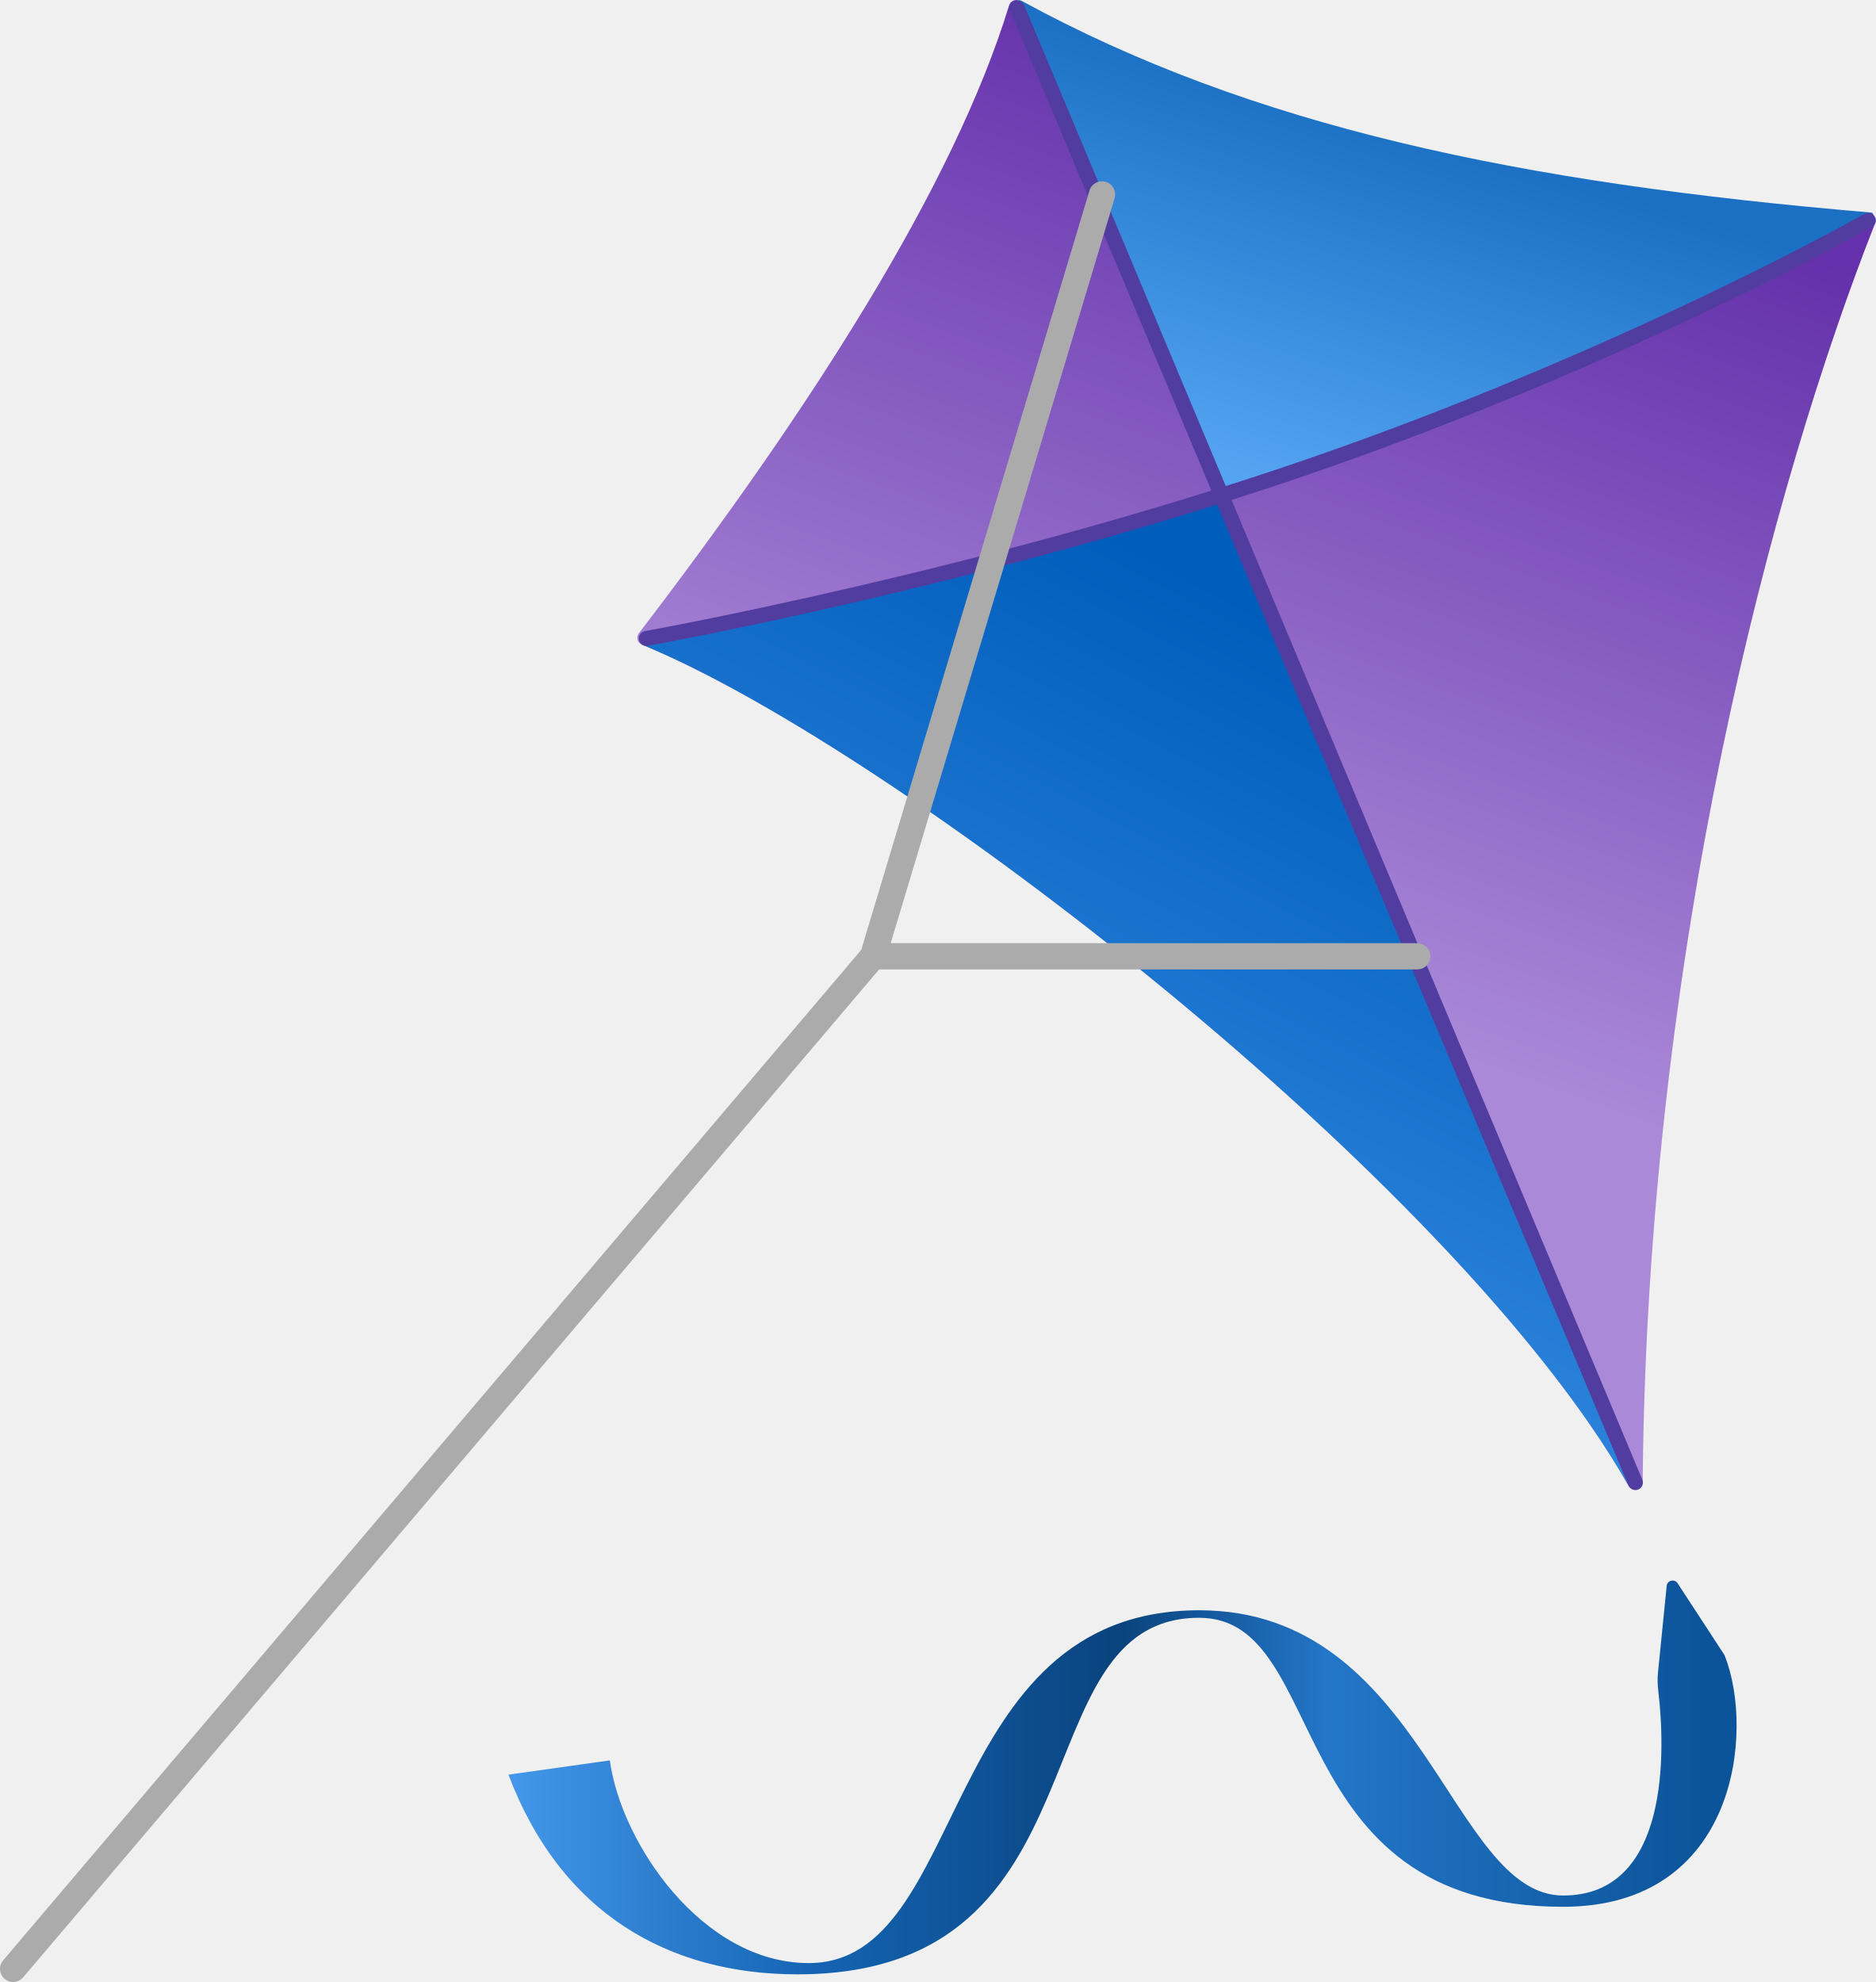
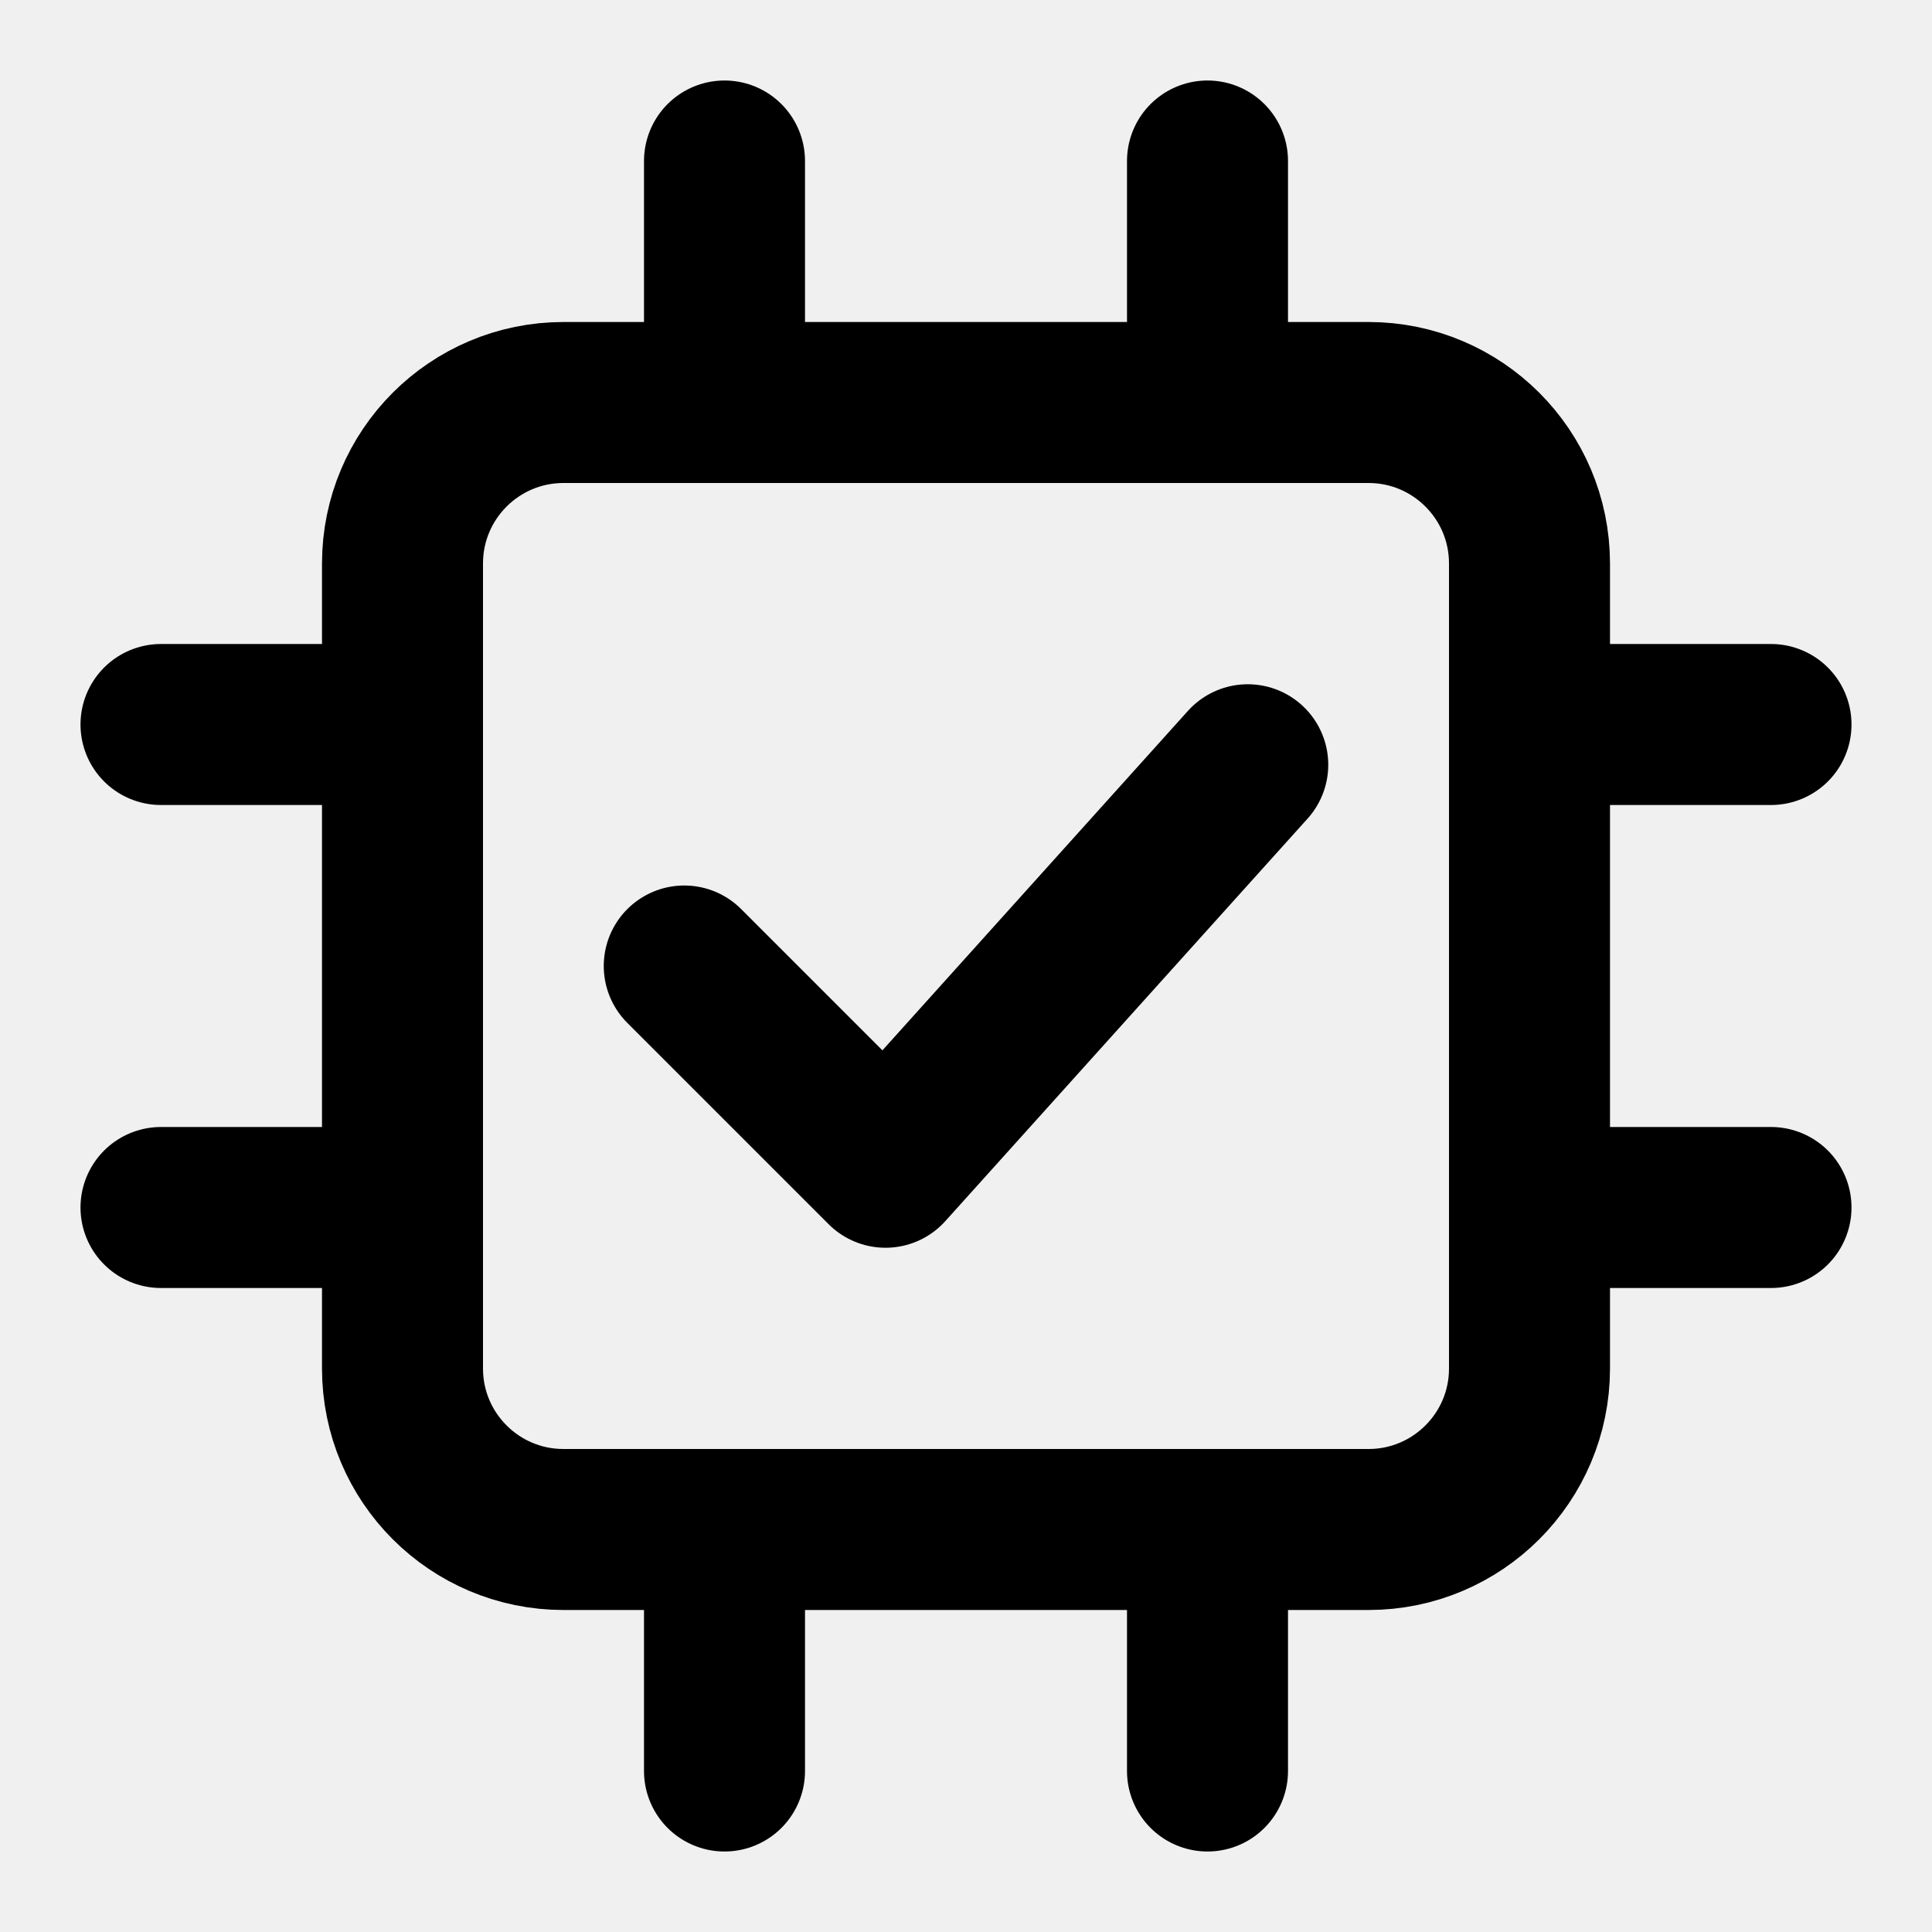
- <svg xmlns="http://www.w3.org/2000/svg" viewBox="0 0 224.43 237.166" fill="none">
-   <path d="M76.456 75.755C97.055 48.81 114.152 22.166 120.731 0.649C120.908 0.063 121.594 -0.185 122.103 0.153C144.979 15.301 186.646 25.273 223.5 25.507C224.134 25.511 224.571 26.136 224.342 26.727C212.088 57.815 197.122 113.518 196.54 177.128C196.54 178.073 195.21 178.412 194.742 177.59C173.768 140.886 106.586 89.311 76.799 77.138C76.248 76.911 76.092 76.231 76.456 75.755Z" fill="url(#paint0_linear)" />
-   <path d="M145.956 59.273C113.757 69.467 84.334 75.135 77.308 76.423C76.861 76.505 76.767 77.123 77.193 77.298C107.209 89.777 174.059 141.202 194.835 177.757C194.877 177.837 194.981 177.867 195.064 177.83C195.147 177.791 195.189 177.687 195.158 177.597L145.956 59.273Z" fill="url(#paint1_linear)" />
-   <path d="M122.197 0.086C149.76 15.121 181.615 21.874 223.875 25.432C224.135 25.455 224.228 25.81 223.989 25.934C218.585 28.712 187.623 44.467 164.633 52.905C158.47 55.166 152.275 57.263 146.174 59.198C146.039 59.24 145.894 59.174 145.842 59.045L121.563 0.655C121.397 0.262 121.823 -0.118 122.197 0.086Z" fill="url(#paint2_linear)" />
-   <path d="M121.361 0.146C121.761 -0.022 122.214 0.122 122.45 0.467L122.536 0.626L196.496 177.058L196.548 177.233C196.628 177.642 196.415 178.065 196.015 178.233C195.615 178.401 195.162 178.257 194.926 177.912L194.838 177.753L120.881 1.321L120.826 1.146C120.745 0.737 120.961 0.314 121.361 0.146Z" fill="#513C9F" />
-   <path d="M223.089 25.587C223.52 25.342 224.069 25.492 224.313 25.924C224.558 26.355 224.406 26.904 223.974 27.148V27.151H223.969C223.965 27.153 223.96 27.157 223.953 27.161C223.939 27.169 223.916 27.182 223.888 27.198C223.832 27.229 223.749 27.276 223.64 27.336C223.419 27.459 223.091 27.641 222.661 27.877C221.8 28.348 220.529 29.037 218.885 29.903C215.597 31.635 210.813 34.082 204.83 36.942C192.865 42.662 176.091 50.039 156.86 56.674C137.624 63.309 117.782 68.461 102.755 71.953C95.24 73.7 88.924 75.032 84.488 75.927C82.27 76.375 80.521 76.713 79.326 76.941C78.729 77.054 78.271 77.139 77.961 77.196C77.806 77.225 77.687 77.247 77.608 77.262C77.569 77.269 77.54 77.274 77.519 77.277C77.51 77.279 77.501 77.282 77.496 77.282H77.488L77.305 77.298C76.888 77.288 76.52 76.986 76.444 76.559C76.356 76.071 76.681 75.603 77.169 75.515H77.177C77.182 75.514 77.189 75.511 77.198 75.51C77.218 75.506 77.248 75.501 77.287 75.494C77.365 75.48 77.481 75.46 77.634 75.431C77.941 75.375 78.398 75.288 78.992 75.175C80.181 74.95 81.923 74.614 84.133 74.168C88.555 73.275 94.852 71.946 102.348 70.204C117.342 66.72 137.119 61.584 156.276 54.977C175.426 48.369 192.134 41.019 204.055 35.321C210.015 32.472 214.777 30.035 218.047 28.313C219.682 27.452 220.944 26.769 221.796 26.302C222.222 26.069 222.546 25.891 222.763 25.77C222.871 25.709 222.954 25.662 223.008 25.631C223.035 25.616 223.055 25.605 223.068 25.597C223.075 25.594 223.08 25.591 223.084 25.59L223.086 25.587H223.089Z" fill="#513C9F" />
-   <path d="M2.77 236.611C2.208 237.273 1.215 237.353 0.554 236.792C-0.107 236.23 -0.188 235.239 0.373 234.577L2.77 236.611ZM132.306 21.758C133.136 22.009 133.607 22.886 133.358 23.717L106.569 112.86H169.57L169.886 112.891C170.602 113.037 171.142 113.672 171.142 114.431C171.142 115.191 170.602 115.825 169.886 115.972L169.57 116.003H105.182L2.77 236.611L1.572 235.593L0.373 234.577L103.044 113.664L130.347 22.813C130.597 21.982 131.474 21.509 132.306 21.758Z" fill="#ABABAB" />
-   <path d="M72.964 210.65L60.835 212.356C67.123 228.985 80.021 236.249 95.413 236.249C133.141 236.249 121.625 193.585 143.482 193.585C159.342 193.585 152.899 228.165 187.02 228.165C207.848 228.165 209.927 207.183 206.372 198.156C206.351 198.101 206.331 198.051 206.299 198.002L200.718 189.455C200.355 188.887 199.471 189.101 199.409 189.776L198.369 200.135C198.297 200.856 198.317 201.574 198.401 202.293C199.253 209.45 199.804 226.818 187.02 226.818C173.54 226.818 170.297 192.686 143.482 192.686C112.032 192.686 116.075 234.902 96.764 234.902C84.022 234.902 74.304 220.531 72.964 210.65Z" fill="url(#paint3_linear)" />
-   <defs>
-     <linearGradient id="paint0_linear" x1="171.825" y1="13.834" x2="135.895" y2="112.635" gradientUnits="userSpaceOnUse">
-       <stop stop-color="#6430AB" />
-       <stop offset="1" stop-color="#AA89D8" />
-     </linearGradient>
-     <linearGradient id="paint1_linear" x1="143.981" y1="69.521" x2="97.731" y2="158.891" gradientUnits="userSpaceOnUse">
-       <stop stop-color="#005DBB" />
-       <stop offset="1" stop-color="#3D92E8" />
-     </linearGradient>
-     <linearGradient id="paint2_linear" x1="164.633" y1="13.834" x2="150.706" y2="57.396" gradientUnits="userSpaceOnUse">
-       <stop stop-color="#1B70C4" />
-       <stop offset="1" stop-color="#54A4F2" />
-     </linearGradient>
-     <linearGradient id="paint3_linear" x1="60.835" y1="213.57" x2="207.775" y2="213.57" gradientUnits="userSpaceOnUse">
-       <stop stop-color="#4497EA" />
-       <stop offset="0.255" stop-color="#1463B2" />
-       <stop offset="0.499" stop-color="#0A437D" />
-       <stop offset="0.667" stop-color="#2476C8" />
-       <stop offset="0.973" stop-color="#0C549A" />
-     </linearGradient>
-   </defs>
+ <svg xmlns="http://www.w3.org/2000/svg" viewBox="0 0 24 24" width="24" height="24" role="img" aria-label="Local AI Coach">
+   <style>g { stroke: #000; } @media (prefers-color-scheme: dark) { g { stroke: #fff; } }</style>
+   <g fill="none" stroke-width="2" stroke-linecap="round" stroke-linejoin="round">
+     <rect x="5" y="5" width="14" height="14" rx="2" />
+     <path d="M9 2 V5 M15 2 V5 M9 19 V22 M15 19 V22 M2 9 H5 M2 15 H5 M19 9 H22 M19 15 H22" />
+     <path d="M8.5 12 L11 14.5 L15.5 9.5" />
+   </g>
</svg>
